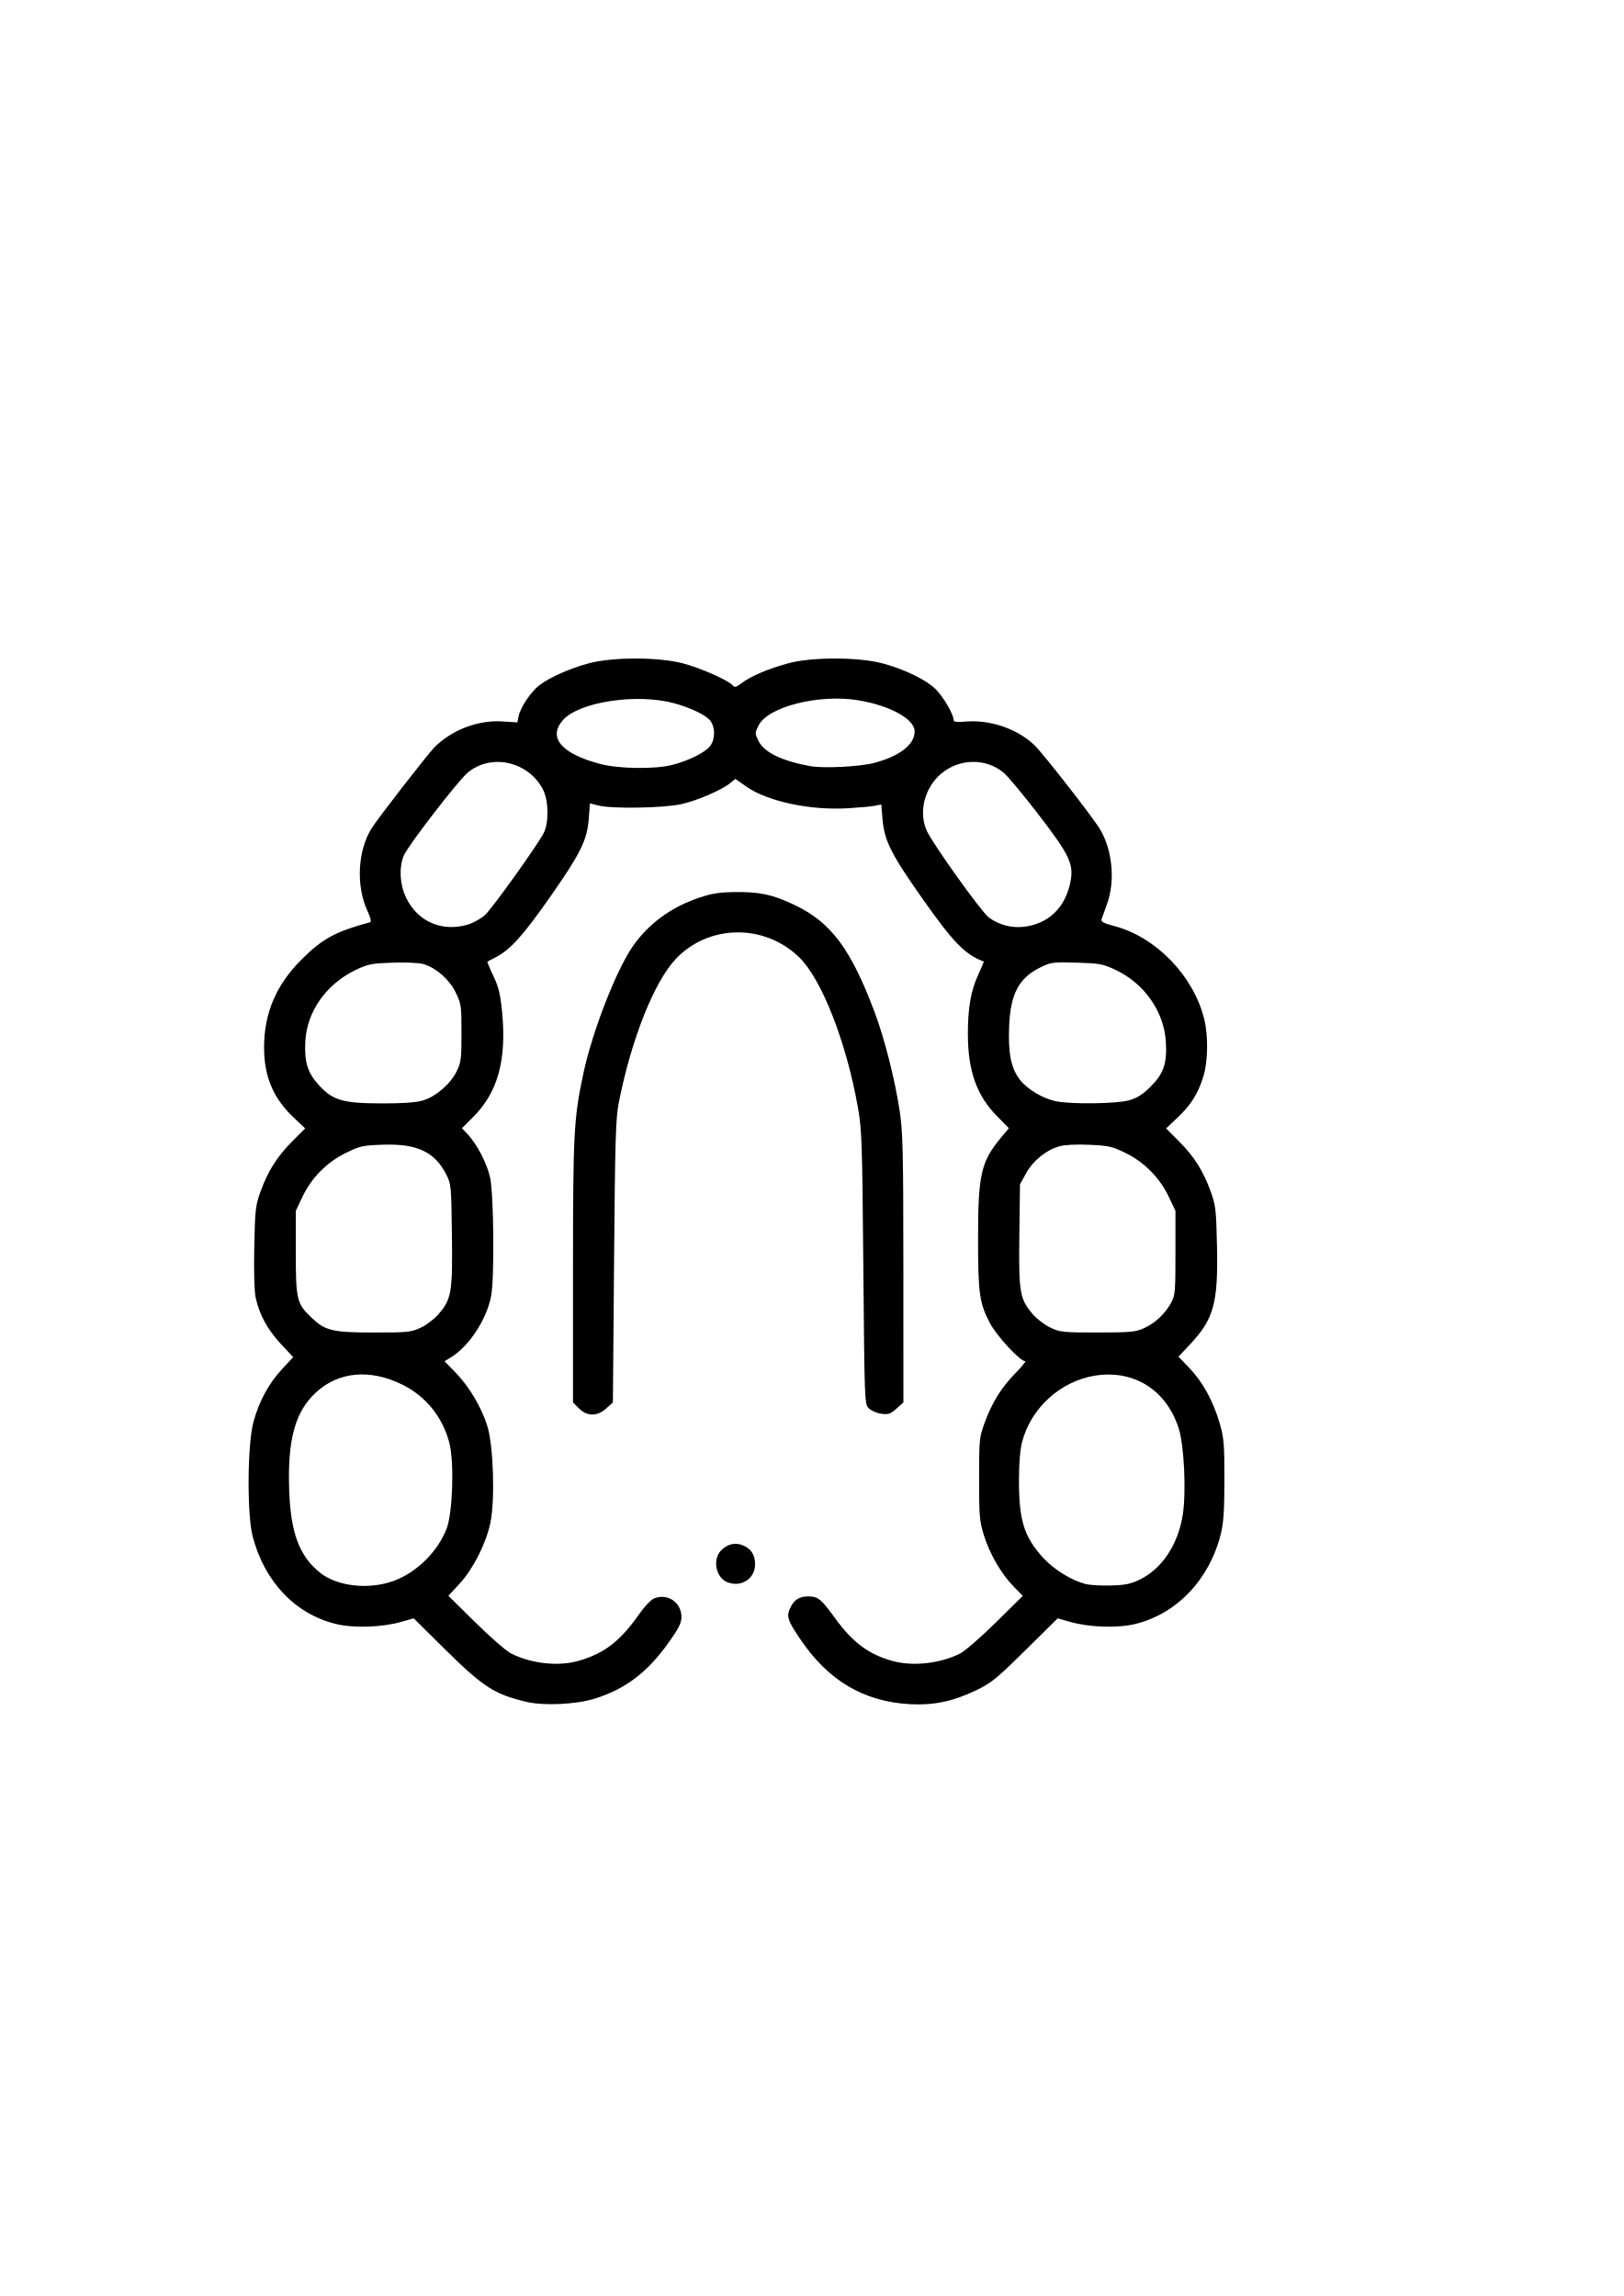
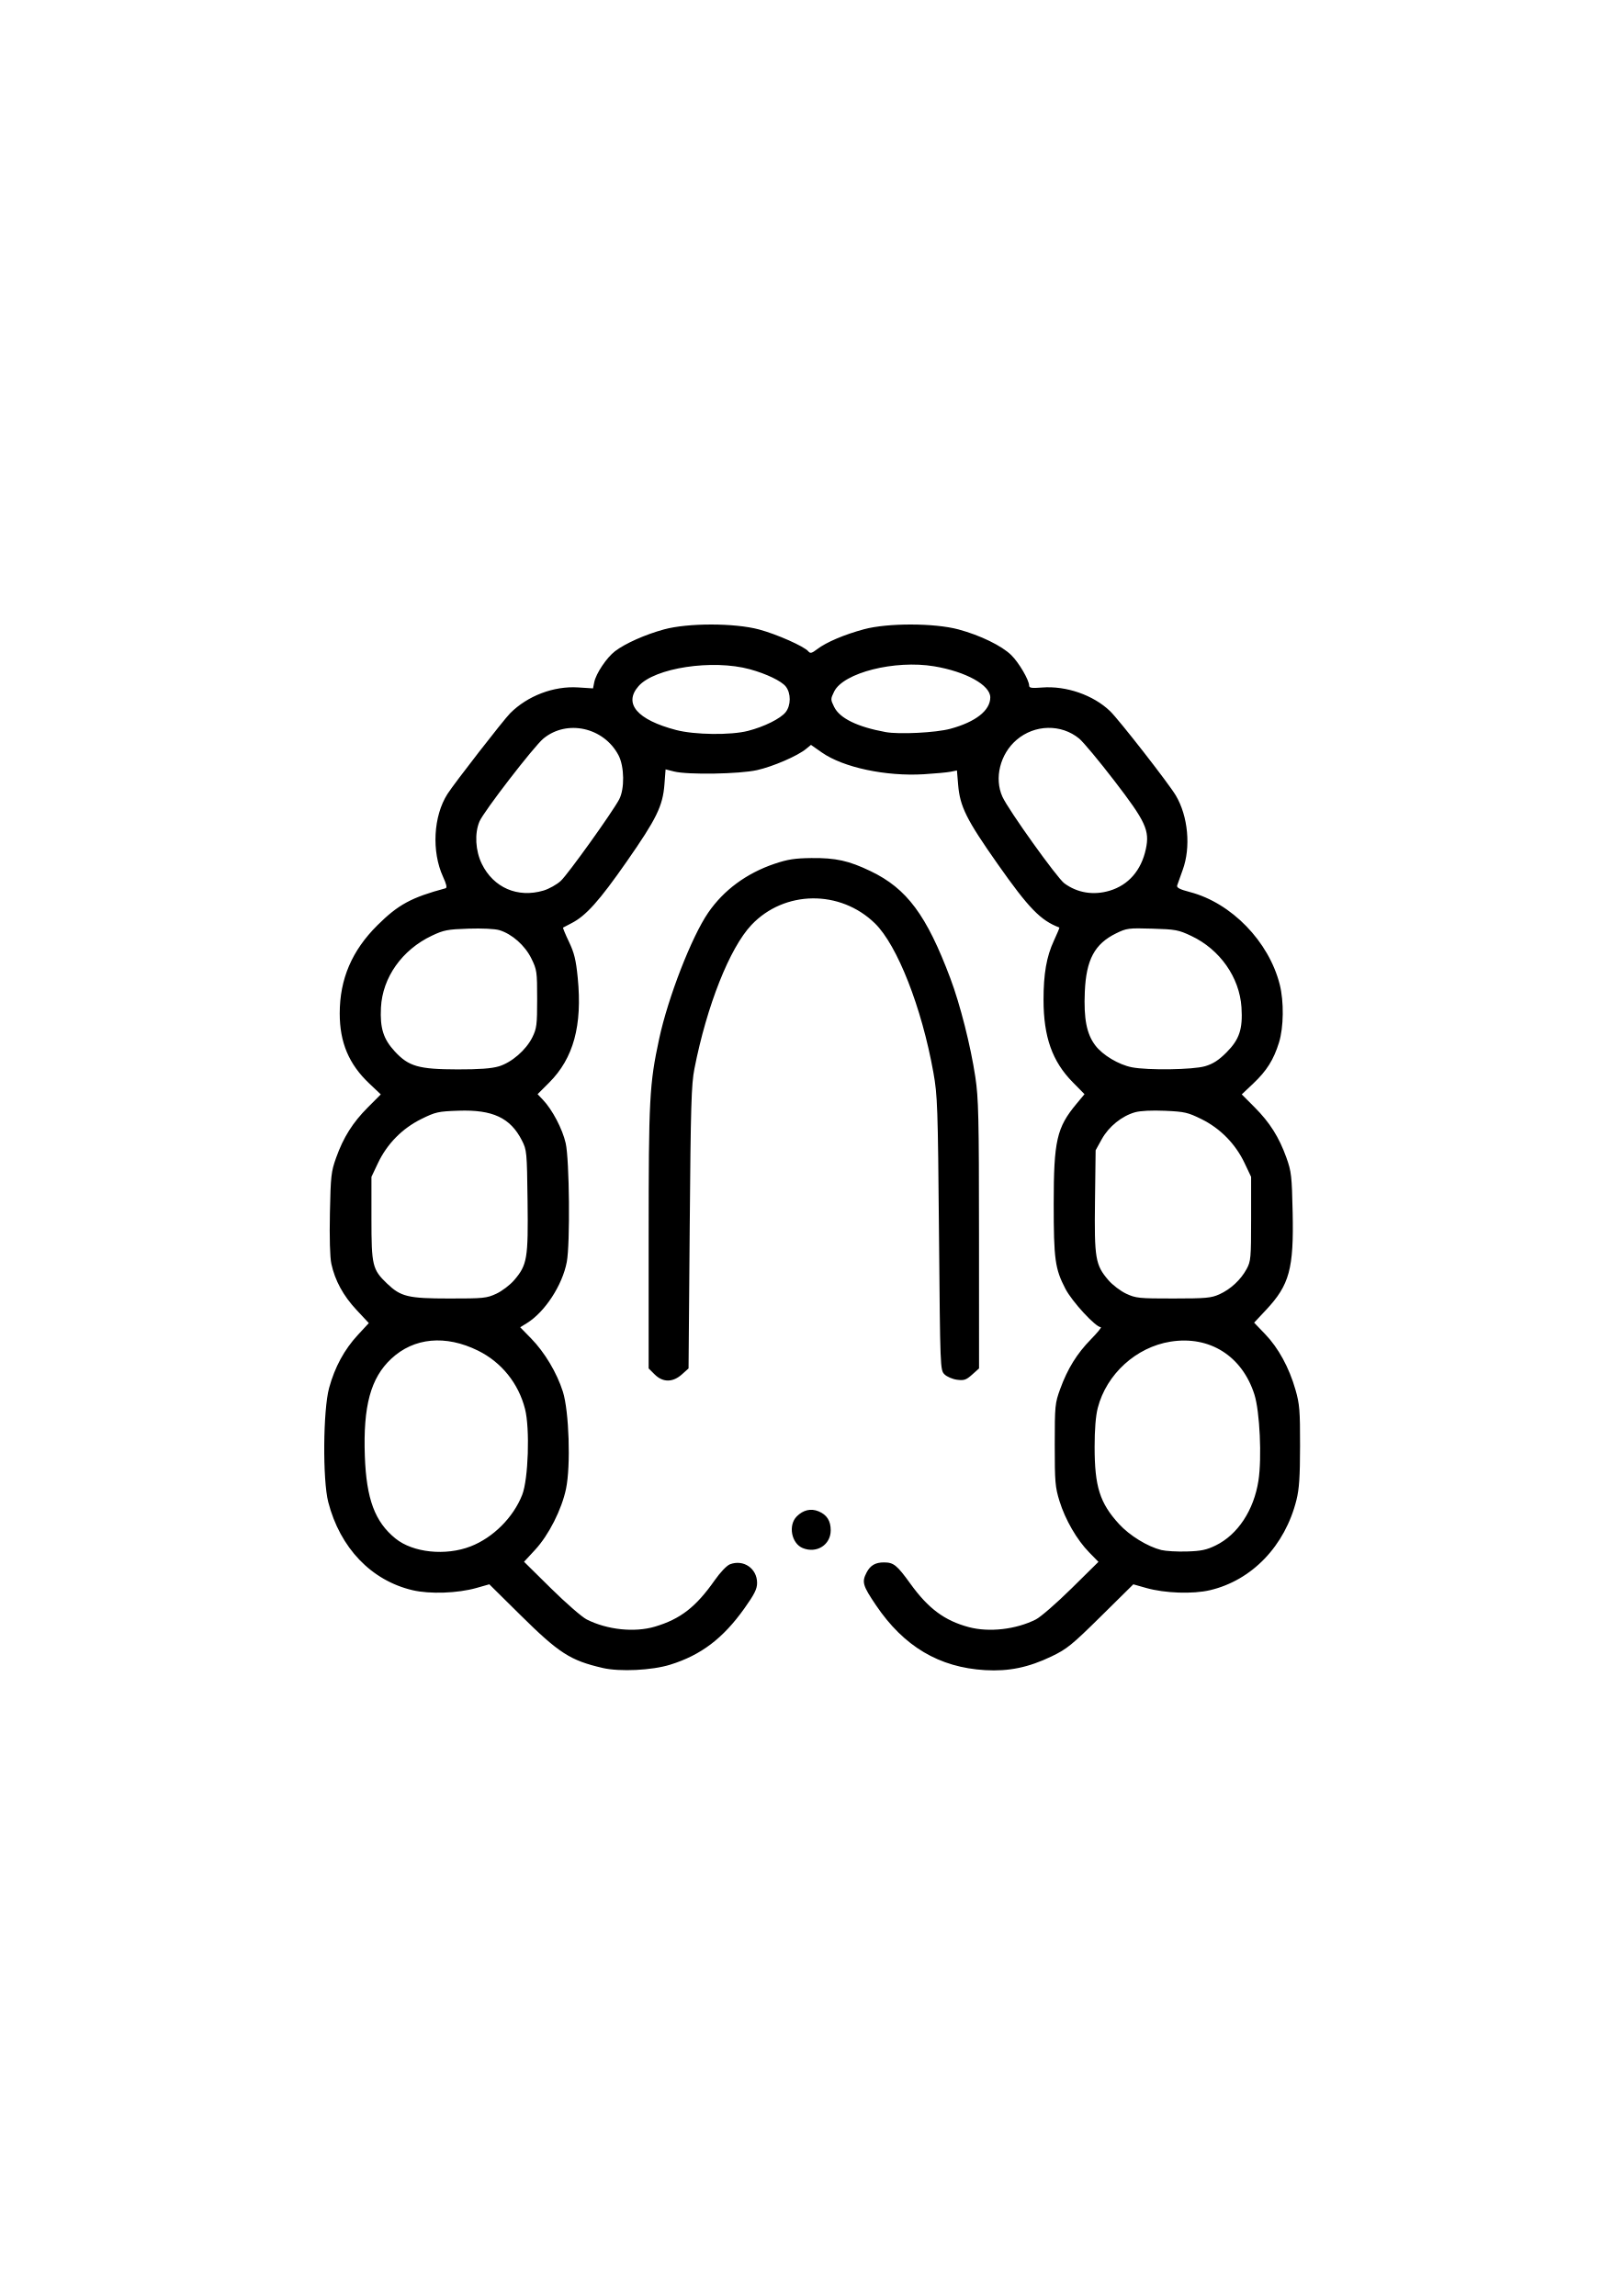
<svg xmlns="http://www.w3.org/2000/svg" width="210mm" height="297mm" viewBox="0 0 210 297" version="1.1" id="svg1" xml:space="preserve">
  <defs id="defs1" />
  <g id="layer1">
-     <path style="fill:#000000" d="m 68.155,220.156 c -4.183,-0.967 -5.637,-1.903 -10.634,-6.843 l -4.019,-3.974 -1.67,0.473 c -2.429,0.688 -6.027,0.814 -8.257,0.289 -5.347,-1.257 -9.377,-5.471 -10.905,-11.399 -0.741,-2.876 -0.673,-11.906 0.111,-14.767 0.741,-2.702 1.965,-4.959 3.718,-6.853 l 1.418,-1.533 -1.587,-1.697 c -1.715,-1.833 -2.796,-3.816 -3.26,-5.979 -0.182,-0.848 -0.252,-3.34 -0.186,-6.568 0.099,-4.794 0.162,-5.353 0.802,-7.142 0.951,-2.656 2.147,-4.554 4.116,-6.528 l 1.664,-1.669 -1.491,-1.41 c -2.635,-2.492 -3.821,-5.304 -3.821,-9.058 0,-4.452 1.573,-8.133 4.876,-11.413 2.69,-2.671 4.382,-3.59 8.807,-4.781 0.226,-0.061 0.13,-0.505 -0.324,-1.496 -1.495,-3.266 -1.25,-7.841 0.574,-10.701 0.873,-1.369 7.26,-9.595 8.113,-10.449 2.249,-2.252 5.632,-3.538 8.778,-3.336 l 1.935,0.124 0.16,-0.8 c 0.225,-1.125 1.603,-3.182 2.684,-4.007 1.32,-1.007 3.9,-2.156 6.334,-2.821 3.101,-0.847 9.122,-0.844 12.295,0.007 2.3,0.617 5.845,2.19 6.377,2.832 0.247,0.297 0.446,0.248 1.146,-0.286 1.179,-0.899 3.489,-1.882 6.053,-2.574 3.062,-0.827 9.12,-0.814 12.229,0.025 2.805,0.757 5.589,2.113 6.817,3.321 0.99,0.973 2.311,3.232 2.311,3.95 0,0.298 0.341,0.348 1.659,0.242 3.12,-0.25 6.64,0.97 8.81,3.056 1.143,1.098 7.564,9.336 8.494,10.897 1.602,2.69 1.974,6.721 0.891,9.657 -0.322,0.873 -0.641,1.767 -0.708,1.985 -0.093,0.299 0.319,0.514 1.663,0.866 5.359,1.406 10.191,6.385 11.601,11.954 0.558,2.204 0.514,5.548 -0.099,7.518 -0.692,2.224 -1.583,3.642 -3.322,5.287 l -1.491,1.41 1.664,1.669 c 1.969,1.975 3.165,3.874 4.115,6.528 0.638,1.783 0.703,2.358 0.804,7.092 0.155,7.263 -0.414,9.355 -3.421,12.57 l -1.562,1.67 1.428,1.486 c 1.713,1.783 3.099,4.323 3.917,7.181 0.536,1.872 0.602,2.675 0.596,7.264 -0.005,3.997 -0.11,5.575 -0.466,7.004 -1.479,5.937 -5.749,10.393 -11.183,11.671 -2.228,0.524 -5.828,0.398 -8.252,-0.288 l -1.664,-0.471 -4.183,4.132 c -3.765,3.719 -4.406,4.239 -6.405,5.198 -2.962,1.421 -5.523,1.95 -8.572,1.771 -5.96,-0.35 -10.517,-3.058 -14.121,-8.392 -1.723,-2.55 -1.854,-3.004 -1.222,-4.226 0.482,-0.932 1.139,-1.318 2.246,-1.318 1.259,0 1.678,0.339 3.434,2.77 2.313,3.205 4.416,4.765 7.546,5.601 2.625,0.701 6.1,0.303 8.673,-0.994 0.614,-0.31 2.686,-2.112 4.605,-4.006 l 3.488,-3.443 -1.195,-1.221 c -1.594,-1.629 -3.093,-4.219 -3.844,-6.645 -0.557,-1.798 -0.615,-2.482 -0.613,-7.276 0.002,-5.072 0.031,-5.372 0.709,-7.232 0.953,-2.616 2.161,-4.566 3.984,-6.428 0.836,-0.854 1.406,-1.553 1.266,-1.553 -0.671,0 -3.707,-3.292 -4.576,-4.96 -1.348,-2.59 -1.517,-3.815 -1.517,-11.004 0,-8.152 0.388,-9.856 2.947,-12.931 l 1.037,-1.247 -1.532,-1.556 c -2.639,-2.68 -3.763,-5.853 -3.768,-10.634 -0.003,-3.372 0.387,-5.61 1.333,-7.646 0.433,-0.931 0.755,-1.705 0.716,-1.72 -2.431,-0.915 -3.959,-2.489 -8.005,-8.248 -4.011,-5.708 -4.852,-7.395 -5.087,-10.207 l -0.156,-1.862 -0.819,0.164 c -0.45,0.09 -2.01,0.236 -3.465,0.324 -4.91,0.298 -10.425,-0.878 -13.185,-2.811 l -1.409,-0.987 -0.641,0.527 c -1.099,0.904 -4.257,2.27 -6.329,2.737 -2.285,0.515 -8.975,0.626 -10.746,0.178 l -1.089,-0.275 -0.145,1.918 c -0.214,2.827 -1.012,4.461 -4.909,10.048 -3.532,5.064 -5.242,6.973 -7.102,7.927 -0.556,0.285 -1.052,0.544 -1.101,0.575 -0.049,0.031 0.293,0.858 0.761,1.838 0.686,1.437 0.905,2.339 1.134,4.654 0.61,6.179 -0.543,10.409 -3.698,13.564 l -1.494,1.494 0.683,0.717 c 1.227,1.288 2.531,3.772 2.952,5.623 0.486,2.138 0.587,13.019 0.142,15.364 -0.571,3.01 -2.83,6.472 -5.164,7.915 l -0.861,0.532 1.416,1.45 c 1.75,1.793 3.328,4.437 4.102,6.875 0.802,2.527 1.032,9.589 0.409,12.568 -0.561,2.683 -2.236,5.99 -3.998,7.892 l -1.433,1.548 3.495,3.45 c 1.922,1.897 3.997,3.703 4.611,4.013 2.66,1.341 6.183,1.711 8.824,0.928 3.293,-0.977 5.301,-2.535 7.729,-5.998 0.73,-1.041 1.56,-1.909 1.978,-2.068 1.749,-0.665 3.504,0.542 3.504,2.409 0,0.788 -0.333,1.457 -1.637,3.291 -2.768,3.892 -5.612,6.05 -9.608,7.29 -2.367,0.735 -6.511,0.934 -8.731,0.421 z m -17.066,-15.725 c 2.904,-1.129 5.512,-3.734 6.662,-6.655 0.798,-2.026 1.014,-8.597 0.367,-11.126 -0.85,-3.318 -3.048,-6.045 -6.079,-7.539 -4.204,-2.073 -8.291,-1.69 -11.224,1.054 -2.661,2.489 -3.643,6.111 -3.413,12.584 0.197,5.551 1.297,8.508 3.965,10.668 2.265,1.833 6.484,2.273 9.722,1.014 z m 96.367,-0.125 c 2.848,-1.394 4.928,-4.552 5.52,-8.382 0.455,-2.942 0.174,-8.942 -0.52,-11.129 -1.585,-4.99 -5.803,-7.653 -10.847,-6.847 -4.455,0.712 -8.282,4.196 -9.414,8.572 -0.267,1.03 -0.408,2.777 -0.408,5.038 0,5.134 0.673,7.266 3.149,9.975 1.366,1.495 3.692,2.926 5.481,3.372 0.565,0.141 2.049,0.226 3.298,0.188 1.845,-0.055 2.546,-0.202 3.742,-0.787 z M 54.411,171.747 c 0.736,-0.343 1.773,-1.132 2.306,-1.754 1.684,-1.967 1.825,-2.802 1.731,-10.238 -0.081,-6.391 -0.1,-6.595 -0.742,-7.853 -1.485,-2.908 -3.773,-3.979 -8.179,-3.828 -2.648,0.091 -2.977,0.164 -4.827,1.078 -2.46,1.216 -4.421,3.211 -5.597,5.692 l -0.847,1.788 v 5.424 c 0,6.049 0.125,6.565 2.027,8.386 1.771,1.694 2.717,1.921 8.027,1.925 4.45,0.003 4.85,-0.038 6.1,-0.62 z m 93.515,0.078 c 1.457,-0.659 2.769,-1.88 3.529,-3.287 0.533,-0.987 0.572,-1.425 0.572,-6.482 v -5.424 l -0.847,-1.788 c -1.168,-2.465 -3.139,-4.478 -5.556,-5.672 -1.772,-0.876 -2.191,-0.972 -4.715,-1.085 -1.72,-0.076 -3.197,-0.004 -3.896,0.192 -1.702,0.477 -3.398,1.849 -4.3,3.479 l -0.794,1.434 -0.083,6.562 c -0.094,7.436 0.047,8.271 1.731,10.238 0.533,0.622 1.571,1.412 2.306,1.754 1.25,0.582 1.65,0.623 6.1,0.62 4.219,-0.003 4.898,-0.065 5.953,-0.542 z M 54.706,142.346 c 1.674,-0.497 3.548,-2.118 4.364,-3.775 0.558,-1.133 0.617,-1.612 0.617,-4.958 0,-3.531 -0.035,-3.775 -0.749,-5.23 -0.83,-1.69 -2.509,-3.175 -4.145,-3.665 -0.569,-0.17 -2.241,-0.251 -3.995,-0.193 -2.707,0.09 -3.194,0.184 -4.737,0.915 -3.847,1.823 -6.379,5.402 -6.575,9.293 -0.135,2.667 0.307,4.067 1.789,5.673 1.793,1.943 3.088,2.314 8.112,2.325 2.79,0.006 4.387,-0.11 5.319,-0.387 z m 91.359,-0.023 c 1.044,-0.31 1.764,-0.774 2.775,-1.786 1.673,-1.676 2.121,-3.024 1.941,-5.83 -0.249,-3.875 -2.788,-7.491 -6.487,-9.238 -1.656,-0.782 -2.039,-0.854 -5.041,-0.943 -3.078,-0.091 -3.324,-0.059 -4.684,0.606 -2.78,1.36 -3.874,3.402 -4.051,7.559 -0.149,3.502 0.236,5.461 1.363,6.946 0.951,1.252 3.015,2.485 4.725,2.822 2.063,0.406 7.913,0.321 9.458,-0.138 z M 60.506,119.599 c 0.721,-0.214 1.73,-0.78 2.243,-1.257 0.936,-0.871 6.611,-8.792 7.541,-10.525 0.726,-1.354 0.684,-4.272 -0.083,-5.726 -1.904,-3.609 -6.664,-4.665 -9.709,-2.155 -1.228,1.012 -7.72,9.433 -8.266,10.721 -0.656,1.547 -0.532,3.79 0.303,5.496 1.507,3.08 4.642,4.435 7.973,3.446 z m 73.235,0.015 c 2.432,-0.732 4.081,-2.631 4.671,-5.38 0.518,-2.414 -0.01,-3.556 -4.103,-8.875 -1.961,-2.549 -3.992,-4.986 -4.514,-5.416 -2.32,-1.912 -5.757,-1.843 -8.1,0.163 -2.136,1.828 -2.916,4.968 -1.83,7.362 0.772,1.7 7.062,10.497 8.003,11.192 1.684,1.245 3.777,1.585 5.874,0.954 z M 86.951,98.945 c 2.111,-0.542 4.222,-1.592 4.878,-2.425 0.694,-0.882 0.701,-2.444 0.016,-3.315 -0.559,-0.71 -2.507,-1.648 -4.64,-2.232 -4.823,-1.323 -12.324,-0.186 -14.404,2.182 -1.98,2.256 -0.184,4.353 4.862,5.676 2.392,0.627 7.067,0.685 9.288,0.114 z m 26.169,-0.271 c 3.284,-0.89 5.17,-2.37 5.173,-4.062 0.002,-1.588 -3.146,-3.333 -7.259,-4.023 -5.082,-0.852 -11.745,0.832 -12.936,3.27 -0.47,0.962 -0.47,1.022 0,1.982 0.72,1.471 2.996,2.584 6.658,3.256 1.751,0.321 6.504,0.081 8.365,-0.423 z M 94.046,204.657 c -1.474,-0.595 -1.923,-2.96 -0.779,-4.105 0.834,-0.834 1.825,-1.064 2.817,-0.654 1.072,0.444 1.572,1.224 1.572,2.454 0,1.879 -1.806,3.032 -3.61,2.304 z m -19.165,-22.471 -0.773,-0.773 V 164.472 c 0,-17.966 0.098,-19.82 1.358,-25.688 1.15,-5.359 4.195,-13.196 6.341,-16.322 2.009,-2.926 4.957,-5.101 8.576,-6.325 1.698,-0.574 2.634,-0.721 4.76,-0.744 3.159,-0.034 4.844,0.338 7.673,1.695 4.686,2.247 7.24,5.683 10.318,13.88 1.267,3.375 2.622,8.726 3.225,12.739 0.414,2.759 0.472,5.213 0.476,20.421 l 0.005,17.285 -0.897,0.802 c -0.773,0.691 -1.045,0.782 -1.957,0.66 -0.583,-0.078 -1.31,-0.392 -1.616,-0.698 -0.551,-0.551 -0.558,-0.722 -0.711,-18.21 -0.145,-16.501 -0.192,-17.861 -0.723,-20.829 -1.503,-8.402 -4.667,-16.476 -7.564,-19.298 -4.501,-4.386 -11.713,-4.294 -15.968,0.204 -2.815,2.977 -5.776,10.446 -7.378,18.615 -0.396,2.019 -0.477,4.776 -0.607,20.544 l -0.15,18.212 -0.864,0.772 c -1.181,1.055 -2.466,1.054 -3.522,-0.002 z" id="path1" />
+     <path style="fill:#000000" d="m 77.939,215.756 c -4.183,-0.967 -5.637,-1.903 -10.634,-6.843 l -4.019,-3.974 -1.67,0.473 c -2.429,0.688 -6.027,0.814 -8.257,0.289 -5.347,-1.257 -9.377,-5.471 -10.905,-11.399 -0.741,-2.876 -0.673,-11.906 0.111,-14.767 0.741,-2.702 1.965,-4.959 3.718,-6.853 l 1.418,-1.533 -1.587,-1.697 c -1.715,-1.833 -2.796,-3.816 -3.26,-5.979 -0.182,-0.848 -0.252,-3.34 -0.186,-6.568 0.099,-4.794 0.162,-5.353 0.802,-7.142 0.951,-2.656 2.147,-4.554 4.116,-6.528 l 1.664,-1.669 -1.491,-1.41 c -2.635,-2.492 -3.821,-5.304 -3.821,-9.058 0,-4.452 1.573,-8.133 4.876,-11.413 2.69,-2.671 4.382,-3.59 8.807,-4.781 0.226,-0.061 0.13,-0.505 -0.324,-1.496 -1.495,-3.266 -1.25,-7.841 0.574,-10.701 0.873,-1.369 7.26,-9.595 8.113,-10.449 2.249,-2.252 5.632,-3.538 8.778,-3.336 l 1.935,0.124 0.16,-0.8 c 0.225,-1.125 1.603,-3.182 2.684,-4.007 1.32,-1.007 3.9,-2.156 6.334,-2.821 3.101,-0.847 9.122,-0.844 12.295,0.007 2.3,0.617 5.845,2.19 6.377,2.832 0.247,0.297 0.446,0.248 1.146,-0.286 1.179,-0.899 3.489,-1.882 6.053,-2.574 3.062,-0.827 9.12,-0.814 12.229,0.025 2.805,0.757 5.589,2.113 6.817,3.321 0.99,0.973 2.311,3.232 2.311,3.95 0,0.298 0.341,0.348 1.659,0.242 3.12,-0.25 6.64,0.97 8.81,3.056 1.143,1.098 7.564,9.336 8.494,10.897 1.602,2.69 1.974,6.721 0.891,9.657 -0.322,0.873 -0.641,1.767 -0.708,1.985 -0.093,0.299 0.319,0.514 1.663,0.866 5.359,1.406 10.191,6.385 11.601,11.954 0.558,2.204 0.514,5.548 -0.099,7.518 -0.692,2.224 -1.583,3.642 -3.322,5.287 l -1.491,1.41 1.664,1.669 c 1.969,1.975 3.165,3.874 4.115,6.528 0.638,1.783 0.703,2.358 0.804,7.092 0.155,7.263 -0.414,9.355 -3.421,12.57 l -1.562,1.67 1.428,1.486 c 1.713,1.783 3.099,4.323 3.917,7.181 0.536,1.872 0.602,2.675 0.596,7.264 -0.005,3.997 -0.11,5.575 -0.466,7.004 -1.479,5.937 -5.749,10.393 -11.183,11.671 -2.228,0.524 -5.828,0.398 -8.252,-0.288 l -1.664,-0.471 -4.183,4.132 c -3.765,3.719 -4.406,4.239 -6.405,5.198 -2.962,1.421 -5.523,1.95 -8.572,1.771 -5.96,-0.35 -10.517,-3.058 -14.121,-8.392 -1.723,-2.55 -1.854,-3.004 -1.222,-4.226 0.482,-0.932 1.139,-1.318 2.246,-1.318 1.259,0 1.678,0.339 3.434,2.77 2.313,3.205 4.416,4.765 7.546,5.601 2.625,0.701 6.1,0.303 8.673,-0.994 0.614,-0.31 2.686,-2.112 4.605,-4.006 l 3.488,-3.443 -1.195,-1.221 c -1.594,-1.629 -3.093,-4.219 -3.844,-6.645 -0.557,-1.798 -0.615,-2.482 -0.613,-7.276 0.002,-5.072 0.031,-5.372 0.709,-7.232 0.953,-2.616 2.161,-4.566 3.984,-6.428 0.836,-0.854 1.406,-1.553 1.266,-1.553 -0.671,0 -3.707,-3.292 -4.576,-4.96 -1.348,-2.59 -1.517,-3.815 -1.517,-11.004 0,-8.152 0.388,-9.856 2.947,-12.931 l 1.037,-1.247 -1.532,-1.556 c -2.639,-2.68 -3.763,-5.853 -3.768,-10.634 -0.003,-3.372 0.387,-5.61 1.333,-7.646 0.433,-0.931 0.755,-1.705 0.716,-1.72 -2.431,-0.915 -3.959,-2.489 -8.005,-8.248 -4.011,-5.708 -4.852,-7.395 -5.087,-10.207 l -0.156,-1.862 -0.819,0.164 c -0.45,0.09 -2.01,0.236 -3.465,0.324 -4.91,0.298 -10.425,-0.878 -13.185,-2.811 l -1.409,-0.987 -0.641,0.527 c -1.099,0.904 -4.257,2.27 -6.329,2.737 -2.285,0.515 -8.975,0.626 -10.746,0.178 l -1.089,-0.275 -0.145,1.918 c -0.214,2.827 -1.012,4.461 -4.909,10.048 -3.532,5.064 -5.242,6.973 -7.102,7.927 -0.556,0.285 -1.052,0.544 -1.101,0.575 -0.049,0.031 0.293,0.858 0.761,1.838 0.686,1.437 0.905,2.339 1.134,4.654 0.61,6.179 -0.543,10.409 -3.698,13.564 l -1.494,1.494 0.683,0.717 c 1.227,1.288 2.531,3.772 2.952,5.623 0.486,2.138 0.587,13.019 0.142,15.364 -0.571,3.01 -2.83,6.472 -5.164,7.915 l -0.861,0.532 1.416,1.45 c 1.75,1.793 3.328,4.437 4.102,6.875 0.802,2.527 1.032,9.589 0.409,12.568 -0.561,2.683 -2.236,5.99 -3.998,7.892 l -1.433,1.548 3.495,3.45 c 1.922,1.897 3.997,3.703 4.611,4.013 2.66,1.341 6.183,1.711 8.824,0.928 3.293,-0.977 5.301,-2.535 7.729,-5.998 0.73,-1.041 1.56,-1.909 1.978,-2.068 1.749,-0.665 3.504,0.542 3.504,2.409 0,0.788 -0.333,1.457 -1.637,3.291 -2.768,3.892 -5.612,6.05 -9.608,7.29 -2.367,0.735 -6.511,0.934 -8.731,0.421 z m -17.066,-15.725 c 2.904,-1.129 5.512,-3.734 6.662,-6.655 0.798,-2.026 1.014,-8.597 0.367,-11.126 -0.85,-3.318 -3.048,-6.045 -6.079,-7.539 -4.204,-2.073 -8.291,-1.69 -11.224,1.054 -2.661,2.489 -3.643,6.111 -3.413,12.584 0.197,5.551 1.297,8.508 3.965,10.668 2.265,1.833 6.484,2.273 9.722,1.014 z m 96.367,-0.125 c 2.848,-1.394 4.928,-4.552 5.52,-8.382 0.455,-2.942 0.174,-8.942 -0.52,-11.129 -1.585,-4.99 -5.803,-7.653 -10.847,-6.847 -4.455,0.712 -8.282,4.196 -9.414,8.572 -0.267,1.03 -0.408,2.777 -0.408,5.038 0,5.134 0.673,7.266 3.149,9.975 1.366,1.495 3.692,2.926 5.481,3.372 0.565,0.141 2.049,0.226 3.298,0.188 1.845,-0.055 2.546,-0.202 3.742,-0.787 z M 64.195,167.348 c 0.736,-0.343 1.773,-1.132 2.306,-1.754 1.684,-1.967 1.825,-2.802 1.731,-10.238 -0.081,-6.391 -0.1,-6.595 -0.742,-7.853 -1.485,-2.908 -3.773,-3.979 -8.179,-3.828 -2.648,0.091 -2.977,0.164 -4.827,1.078 -2.46,1.216 -4.421,3.211 -5.597,5.692 l -0.847,1.788 v 5.424 c 0,6.049 0.125,6.565 2.027,8.386 1.771,1.694 2.717,1.921 8.027,1.925 4.45,0.003 4.85,-0.038 6.1,-0.62 z m 93.515,0.078 c 1.457,-0.659 2.769,-1.88 3.529,-3.287 0.533,-0.987 0.572,-1.425 0.572,-6.482 v -5.424 l -0.847,-1.788 c -1.168,-2.465 -3.139,-4.478 -5.556,-5.672 -1.772,-0.876 -2.191,-0.972 -4.715,-1.085 -1.72,-0.076 -3.197,-0.004 -3.896,0.192 -1.702,0.477 -3.398,1.849 -4.3,3.479 l -0.794,1.434 -0.083,6.562 c -0.094,7.436 0.047,8.271 1.731,10.238 0.533,0.622 1.571,1.412 2.306,1.754 1.25,0.582 1.65,0.623 6.1,0.62 4.219,-0.003 4.898,-0.065 5.953,-0.542 z M 64.491,137.947 c 1.674,-0.497 3.548,-2.118 4.364,-3.775 0.558,-1.133 0.617,-1.612 0.617,-4.958 0,-3.531 -0.035,-3.775 -0.749,-5.23 -0.83,-1.69 -2.509,-3.175 -4.145,-3.665 -0.569,-0.17 -2.241,-0.251 -3.995,-0.193 -2.707,0.09 -3.194,0.184 -4.737,0.915 -3.847,1.823 -6.379,5.402 -6.575,9.293 -0.135,2.667 0.307,4.067 1.789,5.673 1.793,1.943 3.088,2.314 8.112,2.325 2.79,0.006 4.387,-0.11 5.319,-0.387 z m 91.359,-0.023 c 1.044,-0.31 1.764,-0.774 2.775,-1.786 1.673,-1.676 2.121,-3.024 1.941,-5.83 -0.249,-3.875 -2.788,-7.491 -6.487,-9.238 -1.656,-0.782 -2.039,-0.854 -5.041,-0.943 -3.078,-0.091 -3.324,-0.059 -4.684,0.606 -2.78,1.36 -3.874,3.402 -4.051,7.559 -0.149,3.502 0.236,5.461 1.363,6.946 0.951,1.252 3.015,2.485 4.725,2.822 2.063,0.406 7.913,0.321 9.458,-0.138 z M 70.29,115.199 c 0.721,-0.214 1.73,-0.78 2.243,-1.257 0.936,-0.871 6.611,-8.792 7.541,-10.525 0.726,-1.354 0.684,-4.272 -0.083,-5.726 -1.904,-3.609 -6.664,-4.665 -9.709,-2.155 -1.228,1.012 -7.72,9.433 -8.266,10.721 -0.656,1.547 -0.532,3.79 0.303,5.496 1.507,3.08 4.642,4.435 7.973,3.446 z m 73.235,0.015 c 2.432,-0.732 4.081,-2.631 4.671,-5.38 0.518,-2.414 -0.01,-3.556 -4.103,-8.875 -1.961,-2.549 -3.992,-4.986 -4.514,-5.416 -2.32,-1.912 -5.757,-1.843 -8.1,0.163 -2.136,1.828 -2.916,4.968 -1.83,7.362 0.772,1.7 7.062,10.497 8.003,11.192 1.684,1.245 3.777,1.585 5.874,0.954 z M 96.735,94.546 c 2.111,-0.542 4.222,-1.592 4.878,-2.425 0.694,-0.882 0.701,-2.444 0.016,-3.315 -0.558,-0.71 -2.507,-1.648 -4.64,-2.232 -4.823,-1.323 -12.324,-0.186 -14.404,2.182 -1.98,2.256 -0.184,4.353 4.862,5.676 2.392,0.627 7.067,0.685 9.288,0.114 z m 26.169,-0.271 c 3.284,-0.89 5.17,-2.37 5.173,-4.062 0.002,-1.588 -3.146,-3.333 -7.259,-4.023 -5.082,-0.852 -11.745,0.832 -12.936,3.27 -0.47,0.962 -0.47,1.022 0,1.982 0.72,1.471 2.996,2.584 6.658,3.256 1.751,0.321 6.504,0.081 8.365,-0.423 z M 103.83,200.257 c -1.474,-0.595 -1.923,-2.96 -0.779,-4.105 0.834,-0.834 1.825,-1.064 2.817,-0.654 1.072,0.444 1.572,1.224 1.572,2.454 0,1.879 -1.806,3.032 -3.61,2.304 z m -19.165,-22.471 -0.773,-0.773 v -16.94 c 0,-17.966 0.098,-19.82 1.358,-25.688 1.15,-5.359 4.195,-13.196 6.341,-16.322 2.009,-2.926 4.957,-5.101 8.576,-6.325 1.698,-0.574 2.634,-0.721 4.76,-0.744 3.159,-0.034 4.844,0.338 7.673,1.695 4.686,2.247 7.24,5.683 10.318,13.88 1.267,3.375 2.622,8.726 3.225,12.739 0.414,2.759 0.472,5.213 0.476,20.421 l 0.005,17.285 -0.897,0.802 c -0.773,0.691 -1.045,0.782 -1.957,0.66 -0.583,-0.078 -1.31,-0.392 -1.616,-0.698 -0.551,-0.551 -0.558,-0.722 -0.711,-18.21 -0.145,-16.501 -0.192,-17.861 -0.723,-20.829 -1.503,-8.402 -4.667,-16.476 -7.564,-19.298 -4.501,-4.386 -11.713,-4.294 -15.968,0.204 -2.815,2.977 -5.776,10.446 -7.378,18.615 -0.396,2.019 -0.477,4.776 -0.607,20.544 l -0.15,18.212 -0.864,0.772 c -1.181,1.055 -2.466,1.054 -3.522,-0.002 z" id="path1" />
  </g>
</svg>
